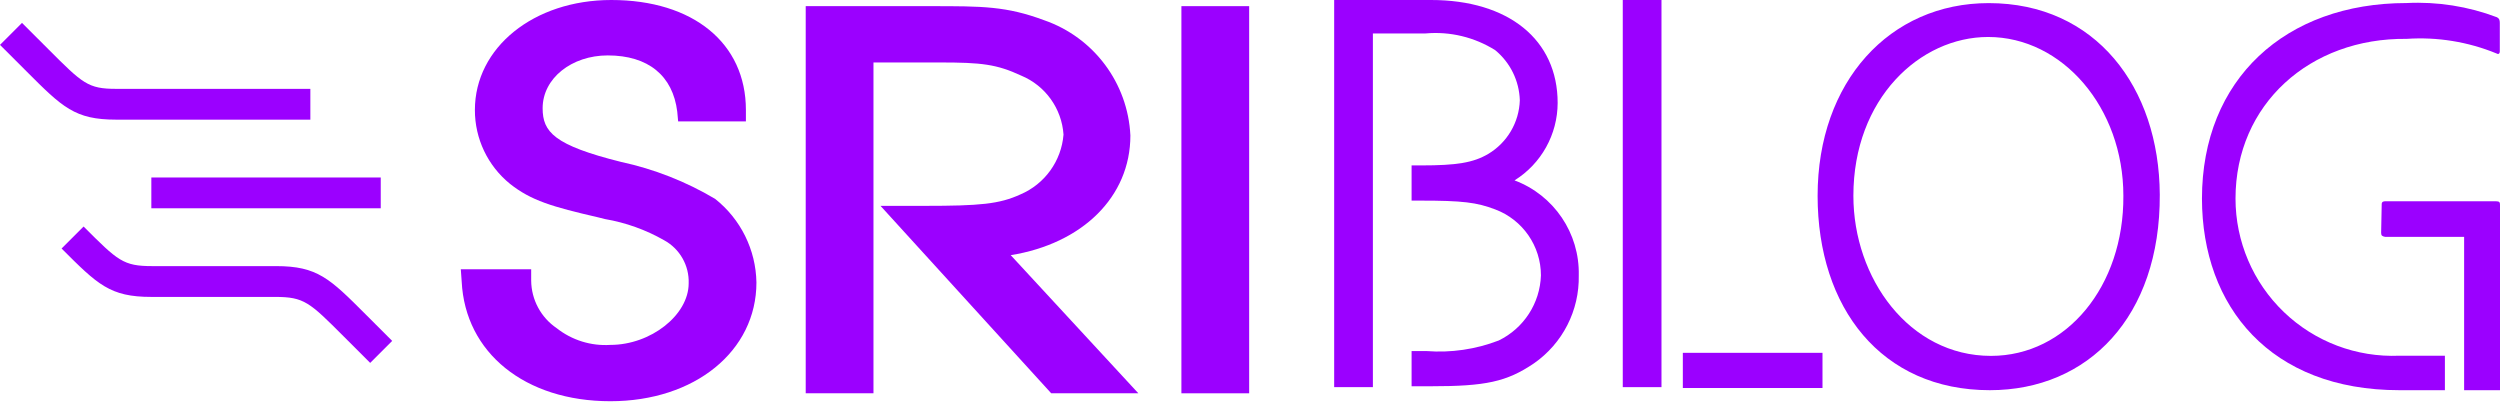
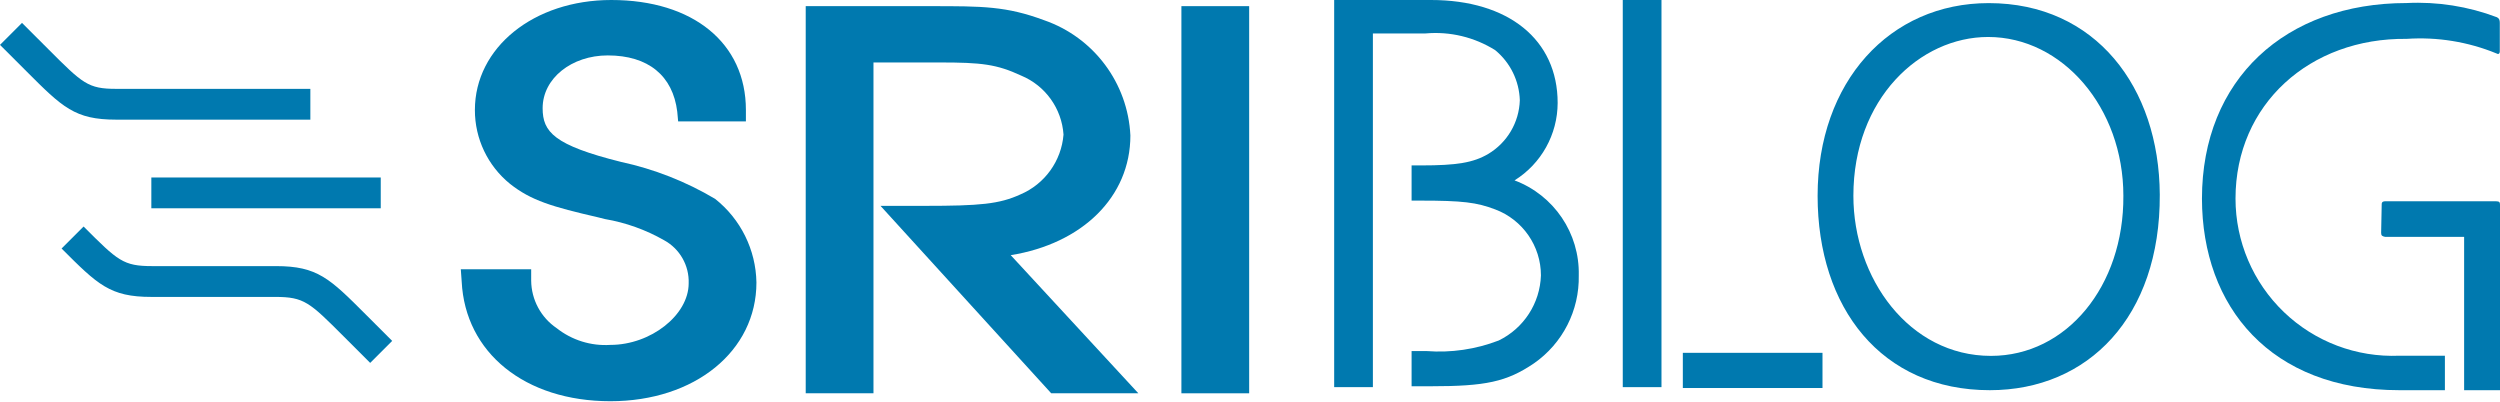
<svg xmlns="http://www.w3.org/2000/svg" width="149.544" height="24" viewBox="0 0 149.544 24" version="1.1" id="svg31">
  <defs id="defs5">
    <clipPath id="clip-logo-blog">
      <rect width="169" height="44" id="rect2" x="0" y="0" />
    </clipPath>
  </defs>
-   <g id="logo-blog" clip-path="url(#clip-logo-blog)" style="fill:#9b00ff;fill-opacity:1" transform="translate(-7,-8)">
-     <path id="Path_759" data-name="Path 759" d="m 16.8,-9.554 v 9.17 h 2.146 v -11.1 c 0,-0.136 -0.034,-0.2 -0.238,-0.2 H 12.07 c -0.1,0 -0.2,0.034 -0.2,0.17 l -0.034,1.721 c 0,0.17 0.068,0.2 0.238,0.238 z" transform="translate(137.598,31.724)" style="fill:#9b00ff;fill-opacity:1" />
-     <g id="Group_287" data-name="Group 287" transform="translate(34.564,8)" style="fill:#9b00ff;fill-opacity:1">
-       <g id="Group_273" data-name="Group 273" style="fill:#9b00ff;fill-opacity:1">
-         <path id="Path_746" data-name="Path 746" d="M 65.511,11.895 A 18.772,18.772 0 0 0 59.879,9.684 c -4,-1 -4.684,-1.789 -4.684,-3.211 0,-1.789 1.737,-3.158 3.895,-3.158 2.421,0 3.895,1.211 4.158,3.368 l 0.053,0.579 h 4.053 V 6.579 C 67.354,2.579 64.196,0 59.301,0 54.669,0 51.143,2.842 51.143,6.579 A 5.67,5.67 0 0 0 53.247,11 c 1.263,1 2.526,1.368 5.263,2 l 0.421,0.105 a 10.812,10.812 0 0 1 3.526,1.263 2.826,2.826 0 0 1 1.474,2.579 c 0,1.895 -2.263,3.684 -4.684,3.684 a 4.7,4.7 0 0 1 -3.211,-1 3.475,3.475 0 0 1 -1.526,-2.842 V 16.105 H 50.3 l 0.053,0.737 c 0.21,4.263 3.789,7.158 8.894,7.158 5.053,0 8.737,-3 8.737,-7.105 a 6.52,6.52 0 0 0 -2.473,-5 z" transform="translate(-50.3)" style="fill:#9b00ff;fill-opacity:1" />
+   <g id="logo-blog" clip-path="url(#clip-logo-blog)" style="fill:#0079af;fill-opacity:1" transform="translate(-7,-8)">
+     <path id="Path_759" data-name="Path 759" d="m 16.8,-9.554 v 9.17 h 2.146 v -11.1 c 0,-0.136 -0.034,-0.2 -0.238,-0.2 H 12.07 c -0.1,0 -0.2,0.034 -0.2,0.17 l -0.034,1.721 c 0,0.17 0.068,0.2 0.238,0.238 z" transform="translate(137.598,31.724)" style="fill:#0079af;fill-opacity:1" />
+     <g id="Group_287" data-name="Group 287" transform="translate(34.564,8)" style="fill:#0079af;fill-opacity:1">
+       <g id="Group_273" data-name="Group 273" style="fill:#0079af;fill-opacity:1">
+         <path id="Path_746" data-name="Path 746" d="M 65.511,11.895 A 18.772,18.772 0 0 0 59.879,9.684 c -4,-1 -4.684,-1.789 -4.684,-3.211 0,-1.789 1.737,-3.158 3.895,-3.158 2.421,0 3.895,1.211 4.158,3.368 l 0.053,0.579 h 4.053 V 6.579 C 67.354,2.579 64.196,0 59.301,0 54.669,0 51.143,2.842 51.143,6.579 A 5.67,5.67 0 0 0 53.247,11 c 1.263,1 2.526,1.368 5.263,2 l 0.421,0.105 a 10.812,10.812 0 0 1 3.526,1.263 2.826,2.826 0 0 1 1.474,2.579 c 0,1.895 -2.263,3.684 -4.684,3.684 a 4.7,4.7 0 0 1 -3.211,-1 3.475,3.475 0 0 1 -1.526,-2.842 V 16.105 H 50.3 l 0.053,0.737 c 0.21,4.263 3.789,7.158 8.894,7.158 5.053,0 8.737,-3 8.737,-7.105 a 6.52,6.52 0 0 0 -2.473,-5 z" transform="translate(-50.3)" style="fill:#0079af;fill-opacity:1" />
      </g>
-       <g id="Group_274" data-name="Group 274" transform="translate(43.105,0.368)" style="fill:#9b00ff;fill-opacity:1">
-         <rect id="Rectangle_99" data-name="Rectangle 99" width="4.053" height="23.158" style="fill:#9b00ff;fill-opacity:1" x="0" y="0" />
+       <g id="Group_274" data-name="Group 274" transform="translate(43.105,0.368)" style="fill:#0079af;fill-opacity:1">
+         <rect id="Rectangle_99" data-name="Rectangle 99" width="4.053" height="23.158" style="fill:#0079af;fill-opacity:1" x="0" y="0" />
      </g>
-       <g id="Group_275" data-name="Group 275" transform="translate(20.632,0.368)" style="fill:#9b00ff;fill-opacity:1">
-         <path id="Path_747" data-name="Path 747" d="m 101.763,15.595 c 4.263,-0.684 7.158,-3.474 7.158,-7.158 A 7.681,7.681 0 0 0 103.763,1.542 C 101.5,0.7 100.079,0.7 96.974,0.7 H 89.5 v 23.158 h 4.053 V 4.068 H 97.5 c 2.526,0 3.421,0.105 4.895,0.789 a 4.123,4.123 0 0 1 2.526,3.526 4.261,4.261 0 0 1 -2.579,3.579 c -1.263,0.579 -2.421,0.684 -5.737,0.684 h -2.631 l 10.211,11.211 h 5.211 z" transform="translate(-89.5,-0.7)" style="fill:#9b00ff;fill-opacity:1" />
+       <g id="Group_275" data-name="Group 275" transform="translate(20.632,0.368)" style="fill:#0079af;fill-opacity:1">
+         <path id="Path_747" data-name="Path 747" d="m 101.763,15.595 c 4.263,-0.684 7.158,-3.474 7.158,-7.158 A 7.681,7.681 0 0 0 103.763,1.542 C 101.5,0.7 100.079,0.7 96.974,0.7 H 89.5 v 23.158 h 4.053 V 4.068 H 97.5 c 2.526,0 3.421,0.105 4.895,0.789 a 4.123,4.123 0 0 1 2.526,3.526 4.261,4.261 0 0 1 -2.579,3.579 c -1.263,0.579 -2.421,0.684 -5.737,0.684 h -2.631 l 10.211,11.211 h 5.211 z" transform="translate(-89.5,-0.7)" style="fill:#0079af;fill-opacity:1" />
      </g>
    </g>
-     <g id="Group_288" data-name="Group 288" transform="translate(7,9.368)" style="fill:#9b00ff;fill-opacity:1">
-       <path id="Path_748" data-name="Path 748" d="M 18.565,10.289 H 6.947 C 4.473,10.289 3.736,9.552 1.579,7.394 L 0,5.816 1.316,4.5 2.895,6.079 c 2.052,2.053 2.368,2.368 4.052,2.368 h 11.618 z" transform="translate(0,-4.5)" style="fill:#9b00ff;fill-opacity:1" />
+     <g id="Group_288" data-name="Group 288" transform="translate(7,9.368)" style="fill:#0079af;fill-opacity:1">
+       <path id="Path_748" data-name="Path 748" d="M 18.565,10.289 H 6.947 C 4.473,10.289 3.736,9.552 1.579,7.394 L 0,5.816 1.316,4.5 2.895,6.079 c 2.052,2.053 2.368,2.368 4.052,2.368 h 11.618 z" transform="translate(0,-4.5)" style="fill:#0079af;fill-opacity:1" />
    </g>
-     <g id="Group_289" data-name="Group 289" transform="translate(16.053,18.617)" style="fill:#9b00ff;fill-opacity:1">
-       <rect id="Rectangle_100" data-name="Rectangle 100" width="13.722" height="1.842" style="fill:#9b00ff;fill-opacity:1" x="0" y="0" />
+     <g id="Group_289" data-name="Group 289" transform="translate(16.053,18.617)" style="fill:#0079af;fill-opacity:1">
+       <rect id="Rectangle_100" data-name="Rectangle 100" width="13.722" height="1.842" style="fill:#0079af;fill-opacity:1" x="0" y="0" />
    </g>
-     <g id="Group_290" data-name="Group 290" transform="translate(10.684,21.55)" style="fill:#9b00ff;fill-opacity:1">
-       <path id="Path_749" data-name="Path 749" d="M 25.459,31.658 23.88,30.079 C 21.827,28.026 21.512,27.711 19.775,27.711 H 12.368 C 9.894,27.711 9.157,26.974 7,24.816 L 8.316,23.5 c 2.053,2.053 2.368,2.368 4.105,2.368 h 7.407 c 2.474,0 3.211,0.737 5.368,2.895 l 1.579,1.579 z" transform="translate(-7,-23.5)" style="fill:#9b00ff;fill-opacity:1" />
+     <g id="Group_290" data-name="Group 290" transform="translate(10.684,21.55)" style="fill:#0079af;fill-opacity:1">
+       <path id="Path_749" data-name="Path 749" d="M 25.459,31.658 23.88,30.079 C 21.827,28.026 21.512,27.711 19.775,27.711 H 12.368 C 9.894,27.711 9.157,26.974 7,24.816 L 8.316,23.5 c 2.053,2.053 2.368,2.368 4.105,2.368 h 7.407 c 2.474,0 3.211,0.737 5.368,2.895 l 1.579,1.579 z" transform="translate(-7,-23.5)" style="fill:#0079af;fill-opacity:1" />
    </g>
-     <g id="Group_291" data-name="Group 291" transform="translate(86.807,8)" style="fill:#9b00ff;fill-opacity:1">
-       <path id="Path_750" data-name="Path 750" d="m 224.968,2.9 h 3.105 a 6.714,6.714 0 0 1 4.158,1 4.041,4.041 0 0 1 1.474,3 3.878,3.878 0 0 1 -1.895,3.211 c -0.895,0.526 -1.895,0.684 -4,0.684 h -0.579 V 12.9 h 0.526 c 2.526,0 3.368,0.105 4.474,0.526 a 4.219,4.219 0 0 1 2.737,3.947 4.492,4.492 0 0 1 -2.526,3.895 9.9,9.9 0 0 1 -4.316,0.632 h -0.895 v 2.105 h 1.158 c 3.263,0 4.526,-0.263 6.158,-1.368 a 6.249,6.249 0 0 0 2.684,-5.263 5.922,5.922 0 0 0 -3.842,-5.684 5.474,5.474 0 0 0 2.579,-4.632 c 0,-3.789 -2.947,-6.158 -7.579,-6.158 H 222.6 v 23.158 h 2.316 V 2.9 Z" transform="translate(-222.6,-0.9)" style="fill:#9b00ff;fill-opacity:1" />
+     <g id="Group_291" data-name="Group 291" transform="translate(86.807,8)" style="fill:#0079af;fill-opacity:1">
+       <path id="Path_750" data-name="Path 750" d="m 224.968,2.9 h 3.105 a 6.714,6.714 0 0 1 4.158,1 4.041,4.041 0 0 1 1.474,3 3.878,3.878 0 0 1 -1.895,3.211 c -0.895,0.526 -1.895,0.684 -4,0.684 h -0.579 V 12.9 h 0.526 c 2.526,0 3.368,0.105 4.474,0.526 a 4.219,4.219 0 0 1 2.737,3.947 4.492,4.492 0 0 1 -2.526,3.895 9.9,9.9 0 0 1 -4.316,0.632 h -0.895 v 2.105 h 1.158 c 3.263,0 4.526,-0.263 6.158,-1.368 a 6.249,6.249 0 0 0 2.684,-5.263 5.922,5.922 0 0 0 -3.842,-5.684 5.474,5.474 0 0 0 2.579,-4.632 c 0,-3.789 -2.947,-6.158 -7.579,-6.158 H 222.6 v 23.158 h 2.316 V 2.9 Z" transform="translate(-222.6,-0.9)" style="fill:#0079af;fill-opacity:1" />
    </g>
-     <g id="Group_292" data-name="Group 292" transform="translate(104.07,8)" style="fill:#9b00ff;fill-opacity:1">
-       <g id="Group_281" data-name="Group 281" transform="translate(3.593,21.105)" style="fill:#9b00ff;fill-opacity:1">
-         <rect id="Rectangle_101" data-name="Rectangle 101" width="8.354" height="2.105" style="fill:#9b00ff;fill-opacity:1" x="0" y="0" />
+     <g id="Group_292" data-name="Group 292" transform="translate(104.07,8)" style="fill:#0079af;fill-opacity:1">
+       <g id="Group_281" data-name="Group 281" transform="translate(3.593,21.105)" style="fill:#0079af;fill-opacity:1">
+         <rect id="Rectangle_101" data-name="Rectangle 101" width="8.354" height="2.105" style="fill:#0079af;fill-opacity:1" x="0" y="0" />
      </g>
-       <g id="Group_282" data-name="Group 282" style="fill:#9b00ff;fill-opacity:1">
-         <rect id="Rectangle_102" data-name="Rectangle 102" width="2.316" height="23.158" style="fill:#9b00ff;fill-opacity:1" x="0" y="0" />
+       <g id="Group_282" data-name="Group 282" style="fill:#0079af;fill-opacity:1">
+         <rect id="Rectangle_102" data-name="Rectangle 102" width="2.316" height="23.158" style="fill:#0079af;fill-opacity:1" x="0" y="0" />
      </g>
    </g>
-     <path id="Path_758" data-name="Path 758" d="m 11.594,-22.814 c -5.916,0 -10.234,4.692 -10.234,11.526 0,6.698 3.808,11.628 10.302,11.628 5.882,0 10.2,-4.386 10.166,-11.7 -0.034,-6.422 -3.842,-11.454 -10.234,-11.454 z M 3.5,-11.288 c 0,-5.814 3.98,-9.5 8.06,-9.5 4.454,0 8.09,4.234 8.09,9.5 0.034,5.406 -3.4,9.576 -7.92,9.576 -4.896,0 -8.23,-4.646 -8.23,-9.576 z" transform="translate(114.365,31)" style="fill:#9b00ff;fill-opacity:1" />
-     <path id="Path_757" data-name="Path 757" d="m 15.883,-1.722 h -2.725 a 9.406,9.406 0 0 1 -9.8,-9.4 c 0,-5.644 4.457,-9.621 10.237,-9.553 a 12.012,12.012 0 0 1 5.372,0.871 c 0.1,0.068 0.2,0.034 0.2,-0.136 v -1.688 c 0,-0.17 -0.034,-0.272 -0.17,-0.34 a 13.388,13.388 0 0 0 -5.406,-0.85 c -7.242,0 -12.24,4.556 -12.24,11.7 C 1.36,-4.658 5.44,0.34 13.158,0.34 h 2.725 z" transform="translate(137.365,31)" style="fill:#9b00ff;fill-opacity:1" />
+     <path id="Path_758" data-name="Path 758" d="m 11.594,-22.814 c -5.916,0 -10.234,4.692 -10.234,11.526 0,6.698 3.808,11.628 10.302,11.628 5.882,0 10.2,-4.386 10.166,-11.7 -0.034,-6.422 -3.842,-11.454 -10.234,-11.454 z M 3.5,-11.288 c 0,-5.814 3.98,-9.5 8.06,-9.5 4.454,0 8.09,4.234 8.09,9.5 0.034,5.406 -3.4,9.576 -7.92,9.576 -4.896,0 -8.23,-4.646 -8.23,-9.576 z" transform="translate(114.365,31)" style="fill:#0079af;fill-opacity:1" />
+     <path id="Path_757" data-name="Path 757" d="m 15.883,-1.722 h -2.725 a 9.406,9.406 0 0 1 -9.8,-9.4 c 0,-5.644 4.457,-9.621 10.237,-9.553 a 12.012,12.012 0 0 1 5.372,0.871 c 0.1,0.068 0.2,0.034 0.2,-0.136 v -1.688 c 0,-0.17 -0.034,-0.272 -0.17,-0.34 a 13.388,13.388 0 0 0 -5.406,-0.85 c -7.242,0 -12.24,4.556 -12.24,11.7 C 1.36,-4.658 5.44,0.34 13.158,0.34 h 2.725 z" transform="translate(137.365,31)" style="fill:#0079af;fill-opacity:1" />
  </g>
</svg>
